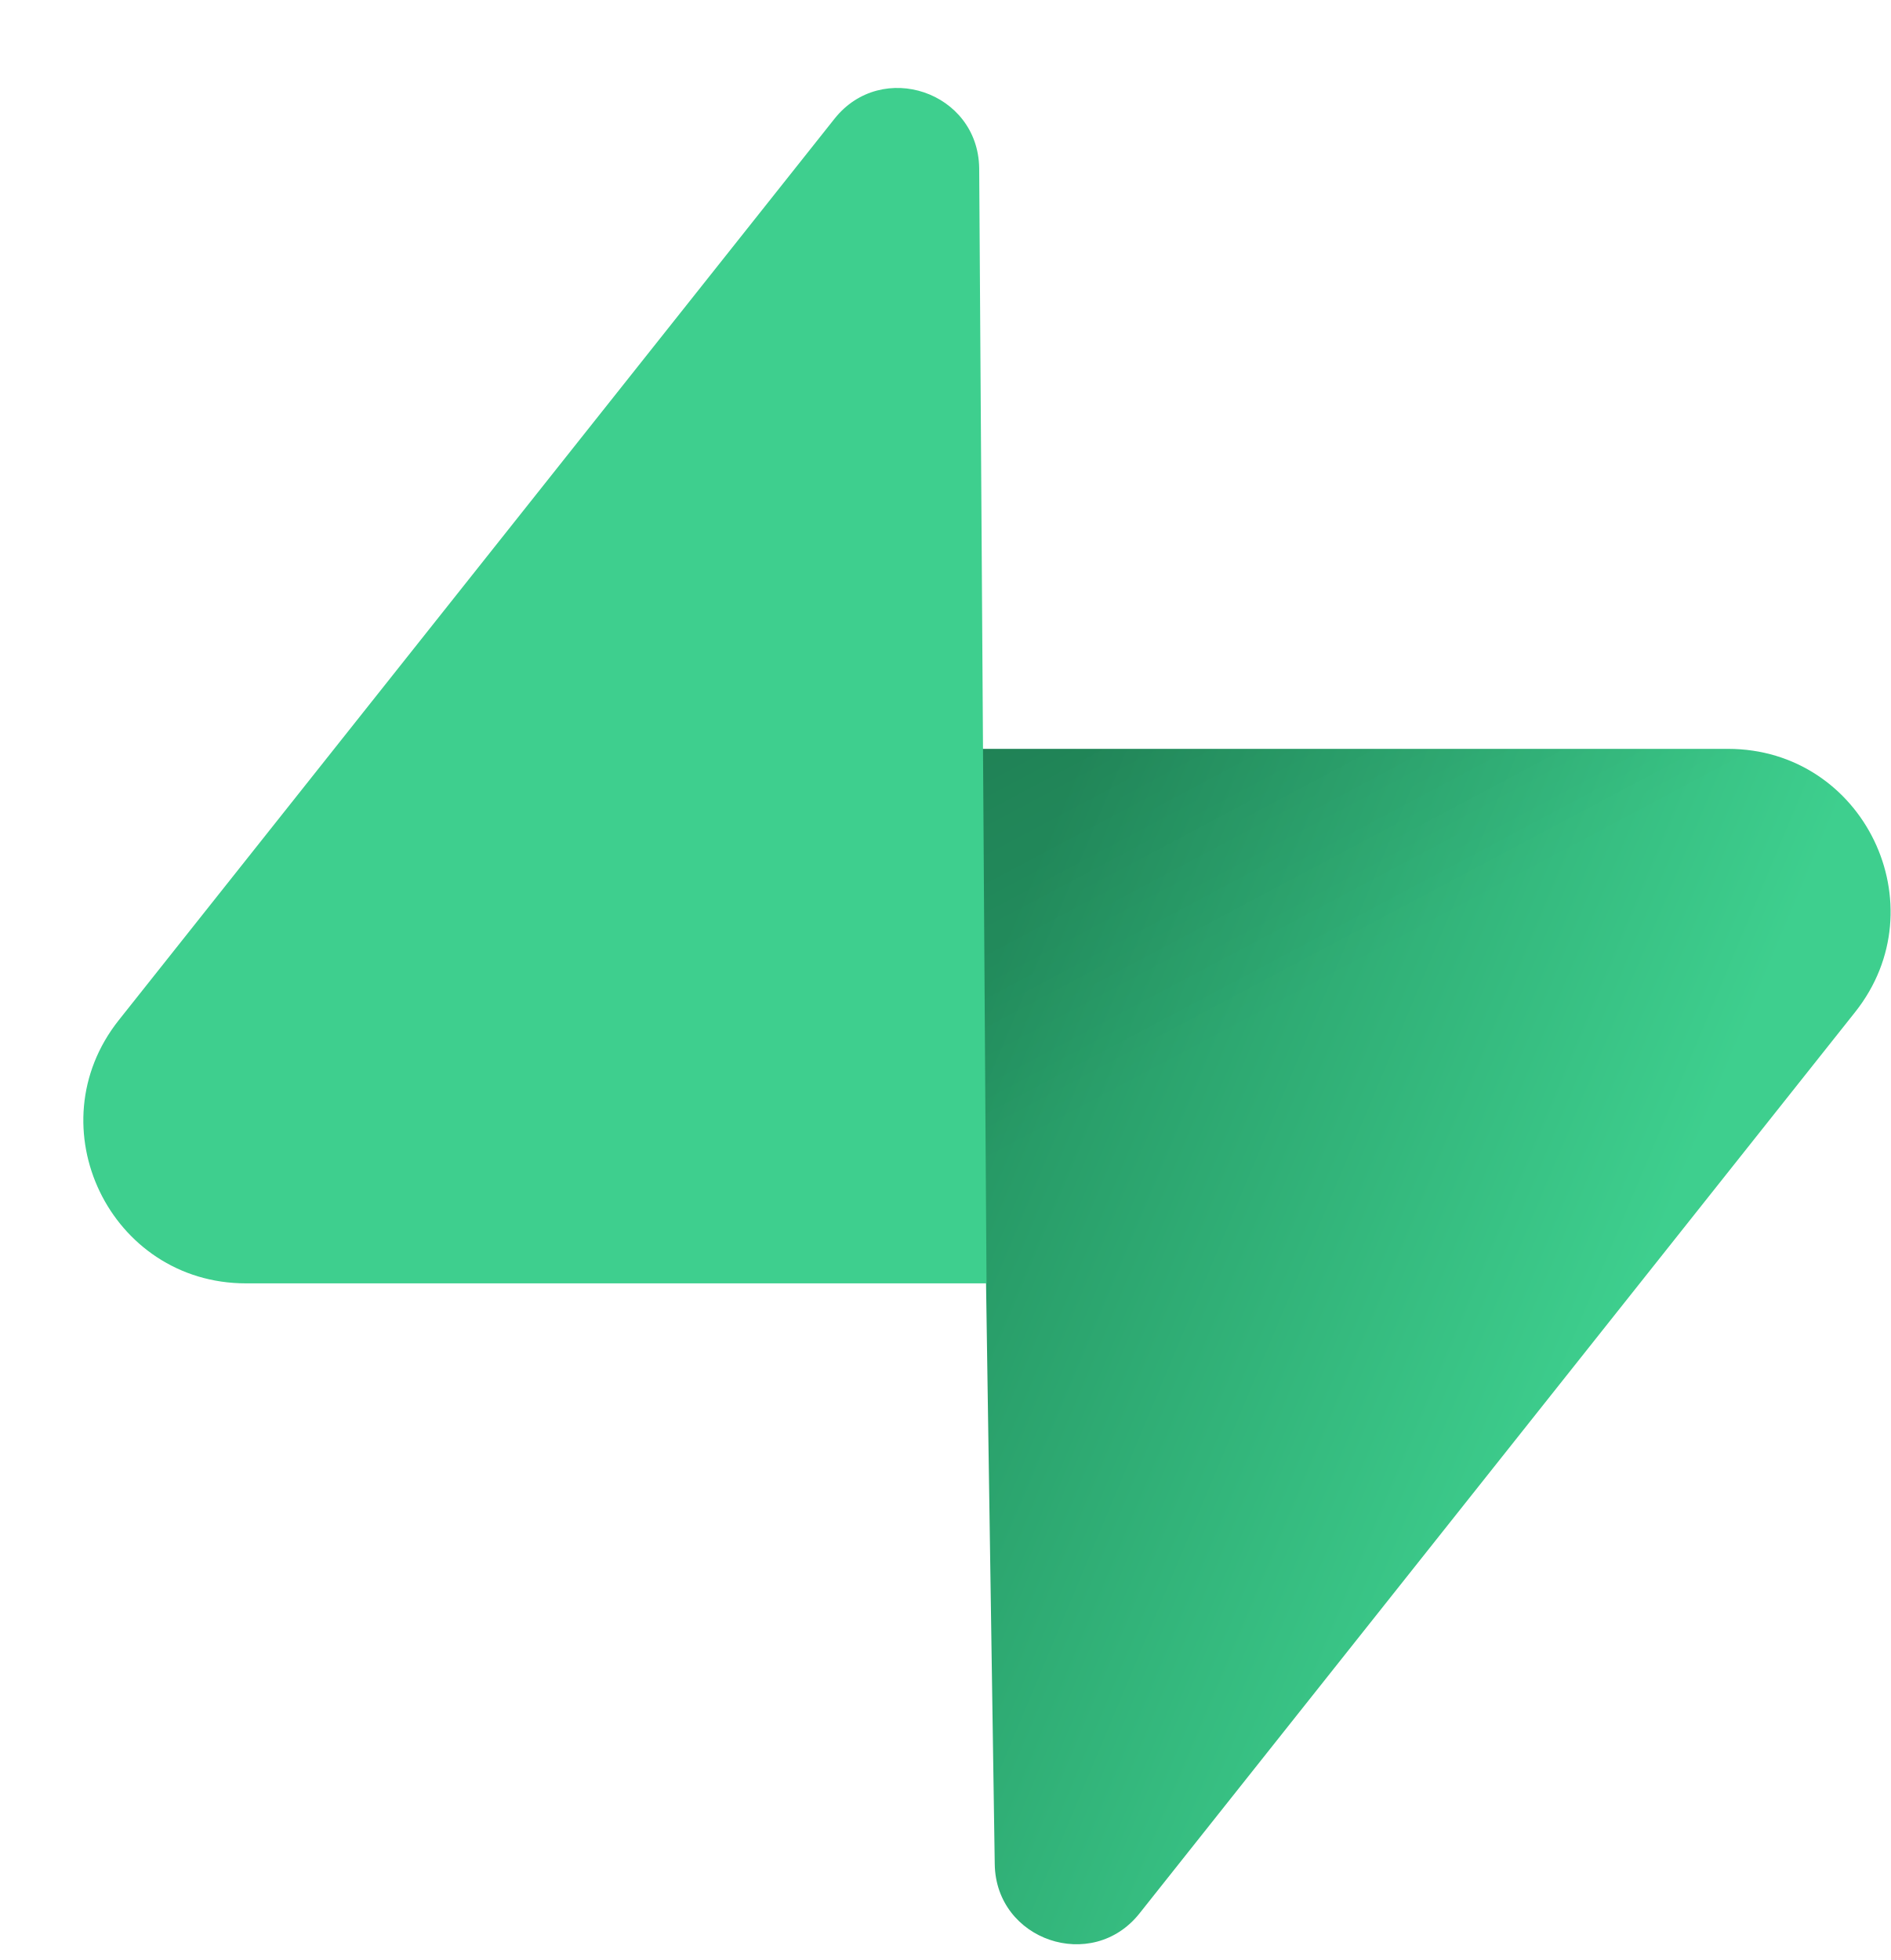
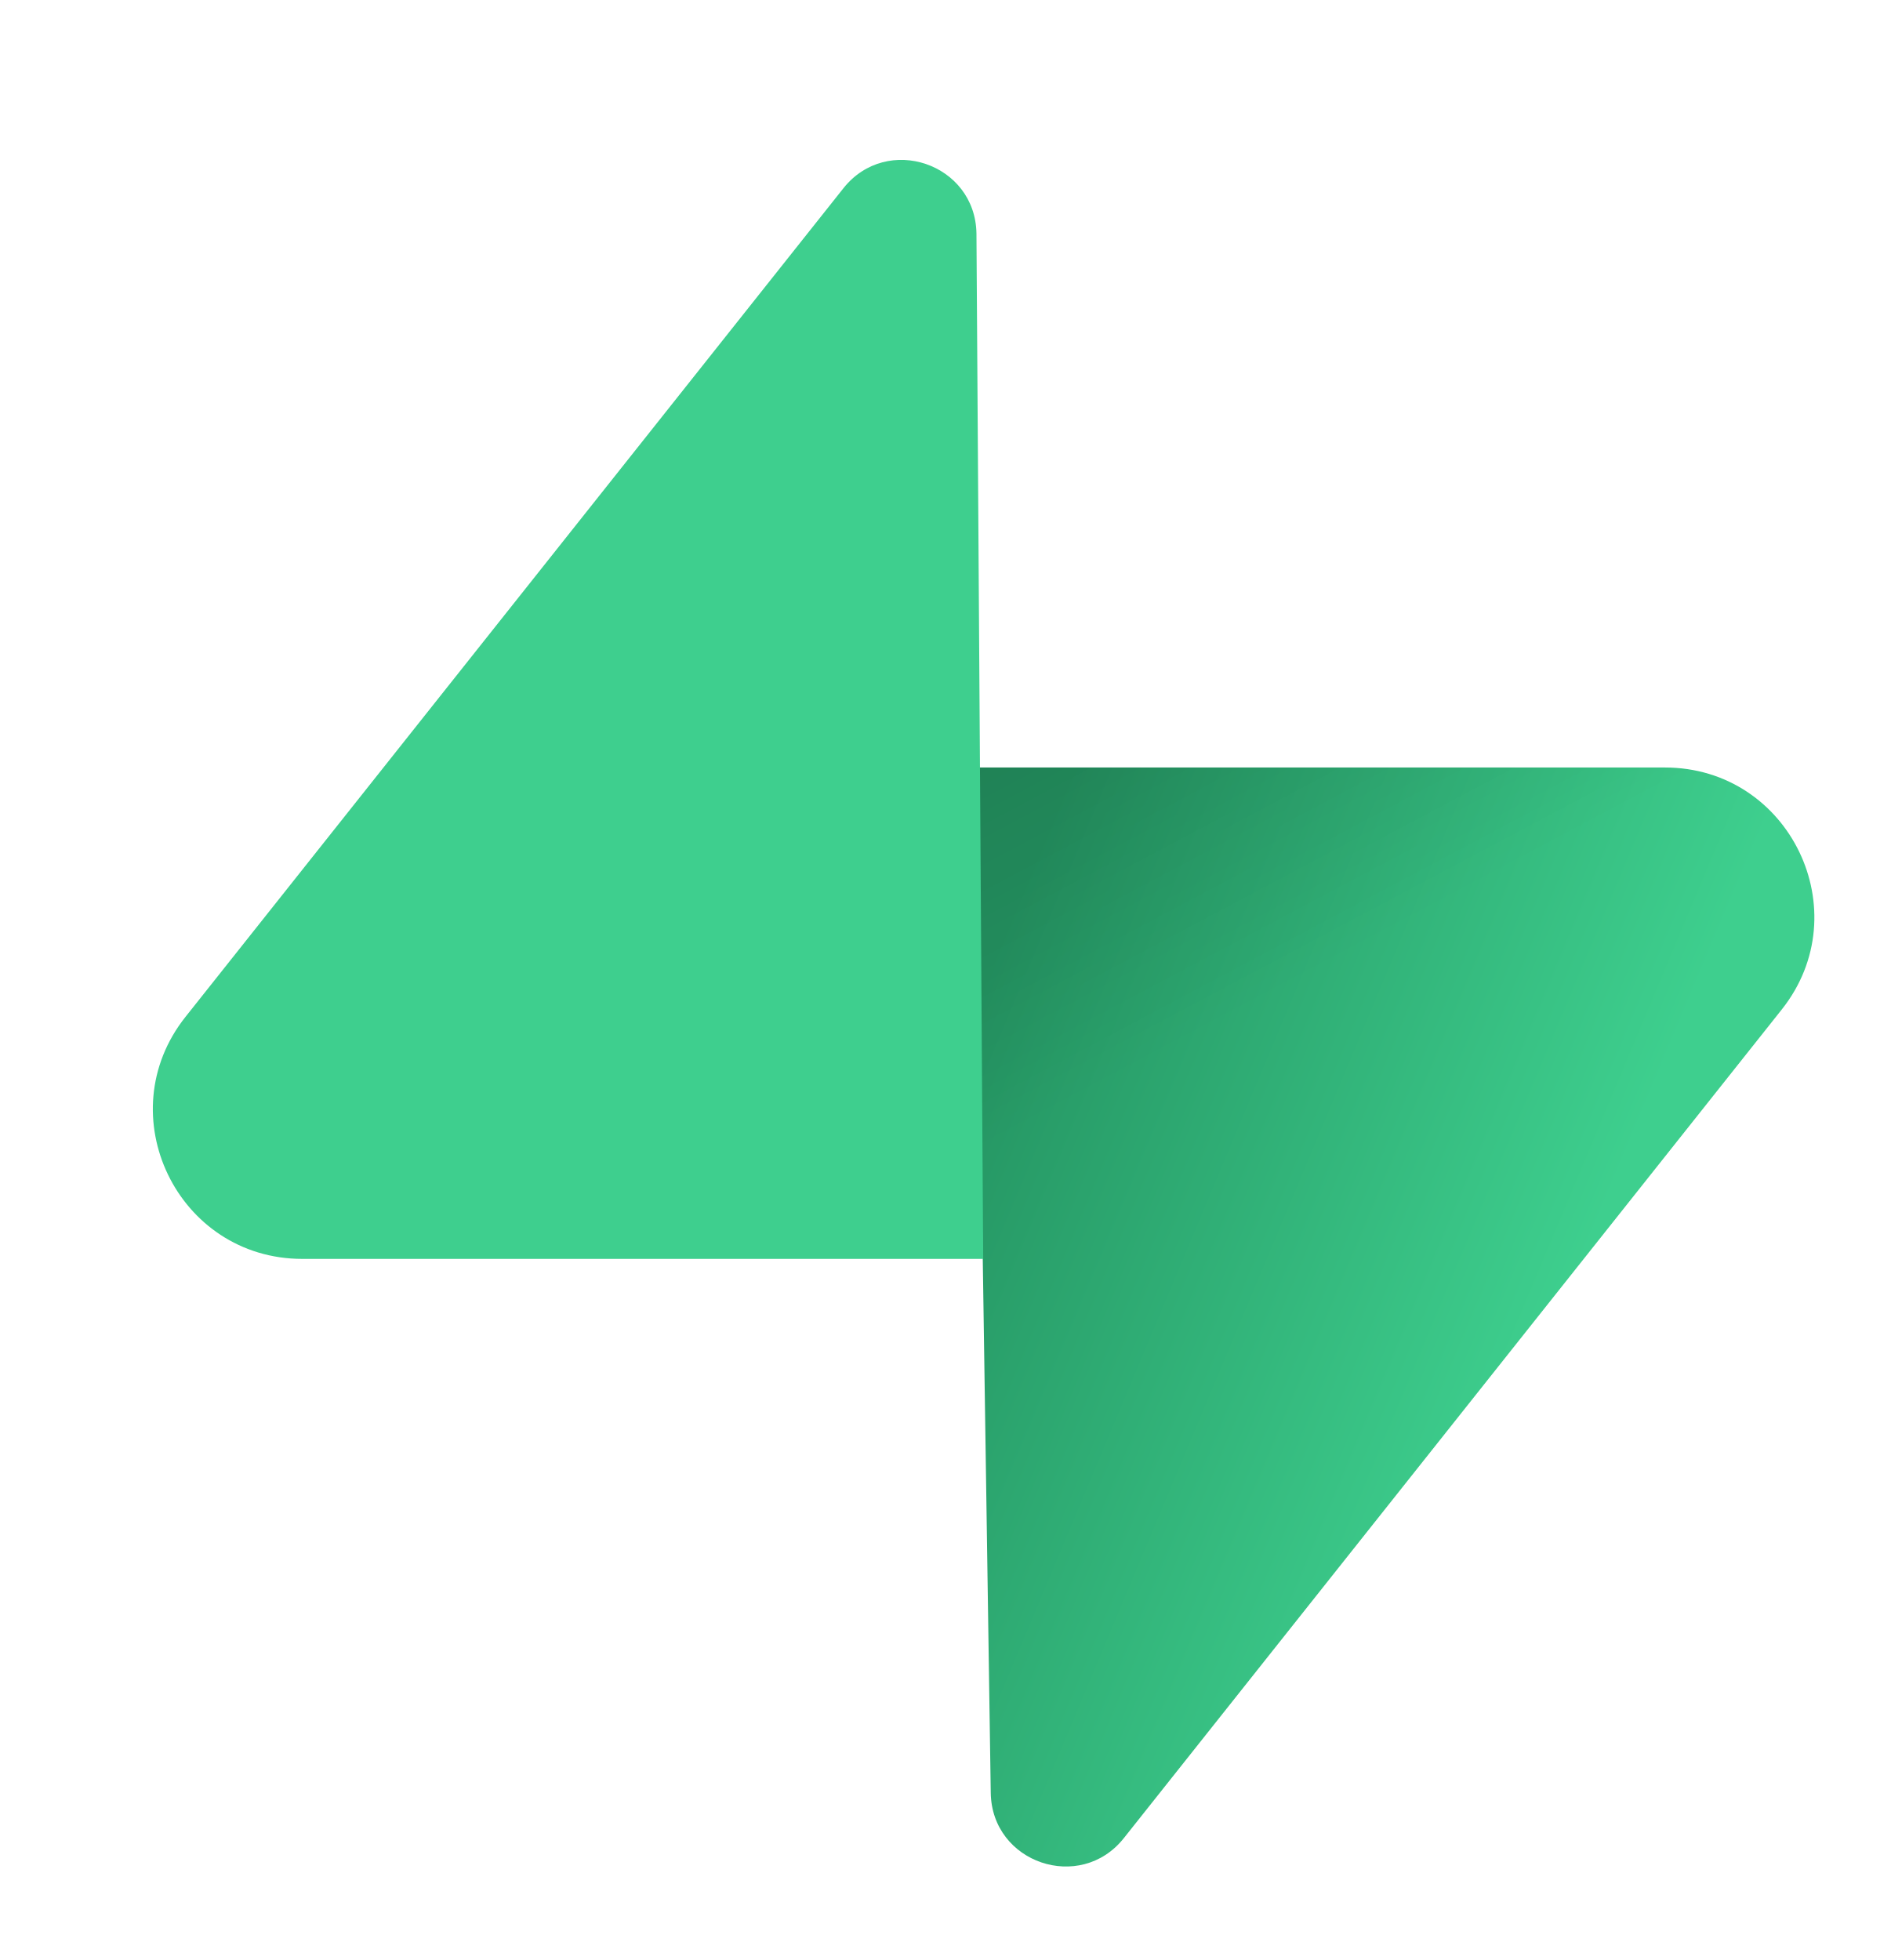
- <svg xmlns="http://www.w3.org/2000/svg" width="109" height="113" viewBox="-5 -5 114 118" fill="none">
+ <svg xmlns="http://www.w3.org/2000/svg" width="109" height="113" viewBox="-10 -10 124 128" fill="none">
  <path d="M63.708 110.284C60.848 113.885 55.05 111.912 54.981 107.314L53.974 40.063L99.194 40.063C107.384 40.063 111.952 49.523 106.859 55.937L63.708 110.284Z" fill="url(#paint0_linear)" />
  <path d="M63.708 110.284C60.848 113.885 55.05 111.912 54.981 107.314L53.974 40.063L99.194 40.063C107.384 40.063 111.952 49.523 106.859 55.937L63.708 110.284Z" fill="url(#paint1_linear)" fill-opacity="0.2" />
  <path d="M45.317 2.071C48.176 -1.53 53.974 0.443 54.043 5.041L54.485 72.292H9.831C1.64 72.292 -2.928 62.832 2.166 56.417L45.317 2.071Z" fill="#3ECF8E" />
  <defs>
    <linearGradient id="paint0_linear" x1="53.974" y1="54.974" x2="94.163" y2="71.829" gradientUnits="userSpaceOnUse">
      <stop stop-color="#249361" />
      <stop offset="1" stop-color="#3ECF8E" />
    </linearGradient>
    <linearGradient id="paint1_linear" x1="36.156" y1="30.578" x2="54.484" y2="65.081" gradientUnits="userSpaceOnUse">
      <stop />
      <stop offset="1" stop-opacity="0" />
    </linearGradient>
  </defs>
</svg>
